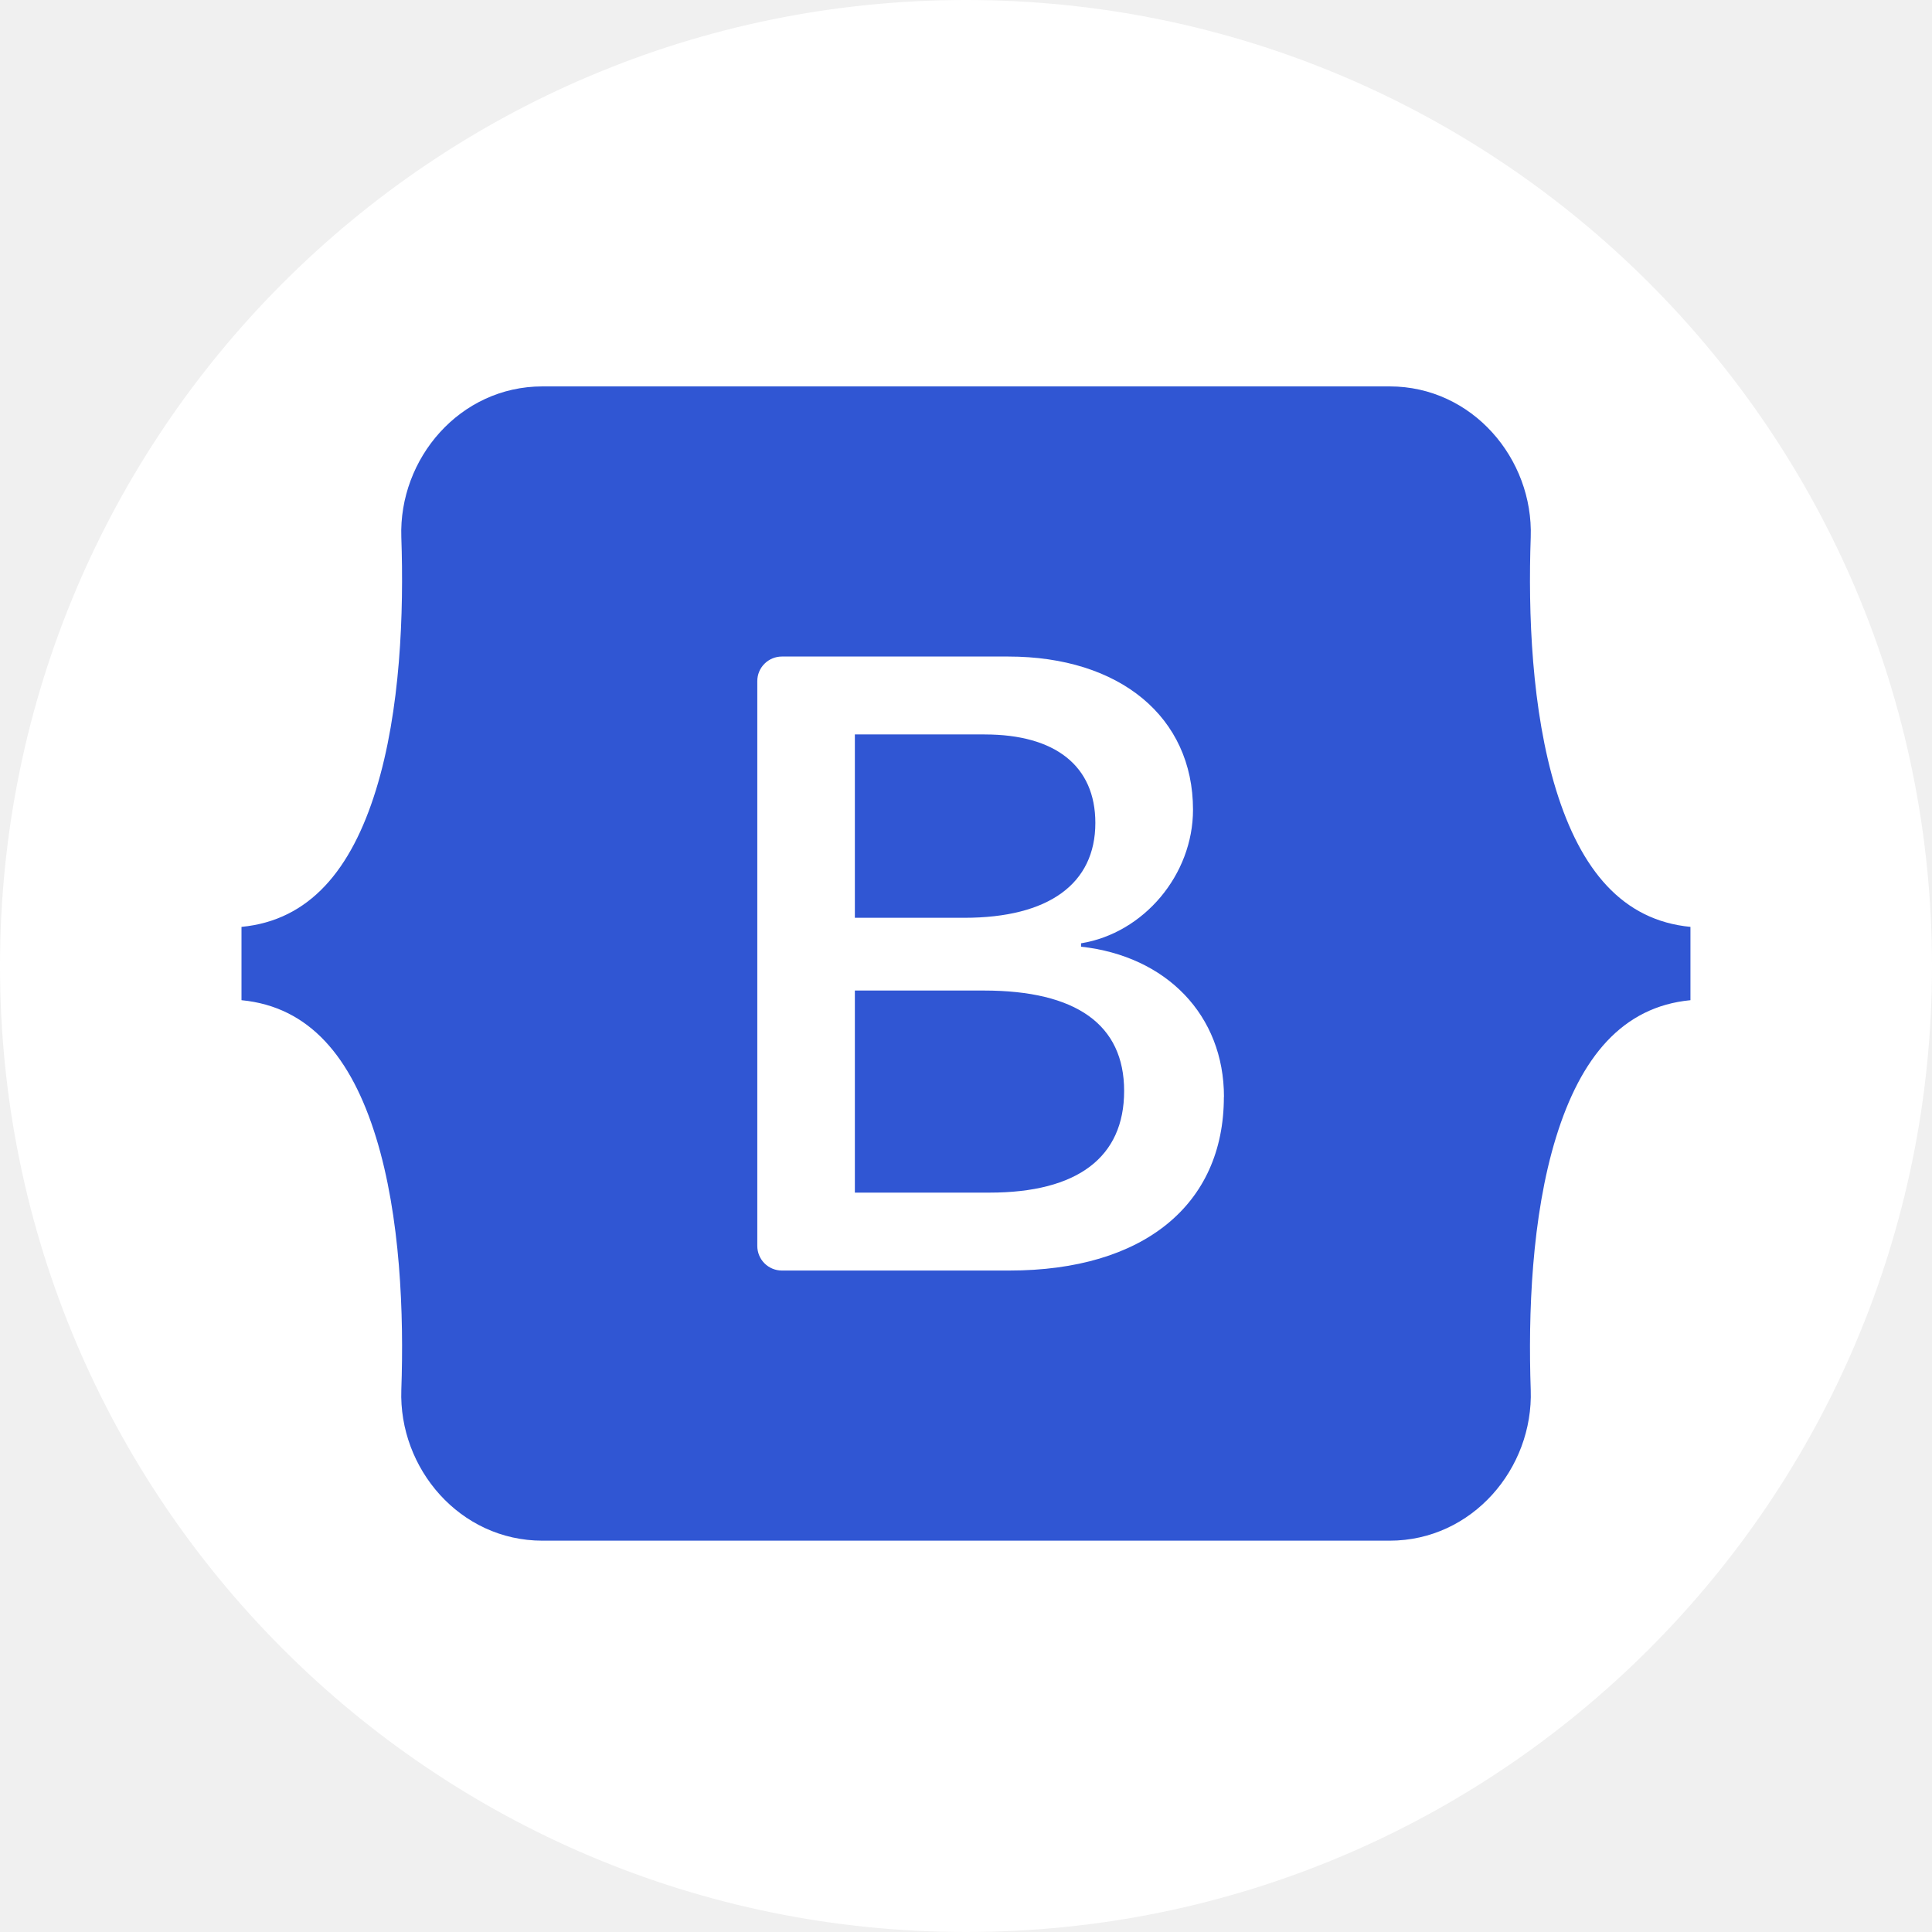
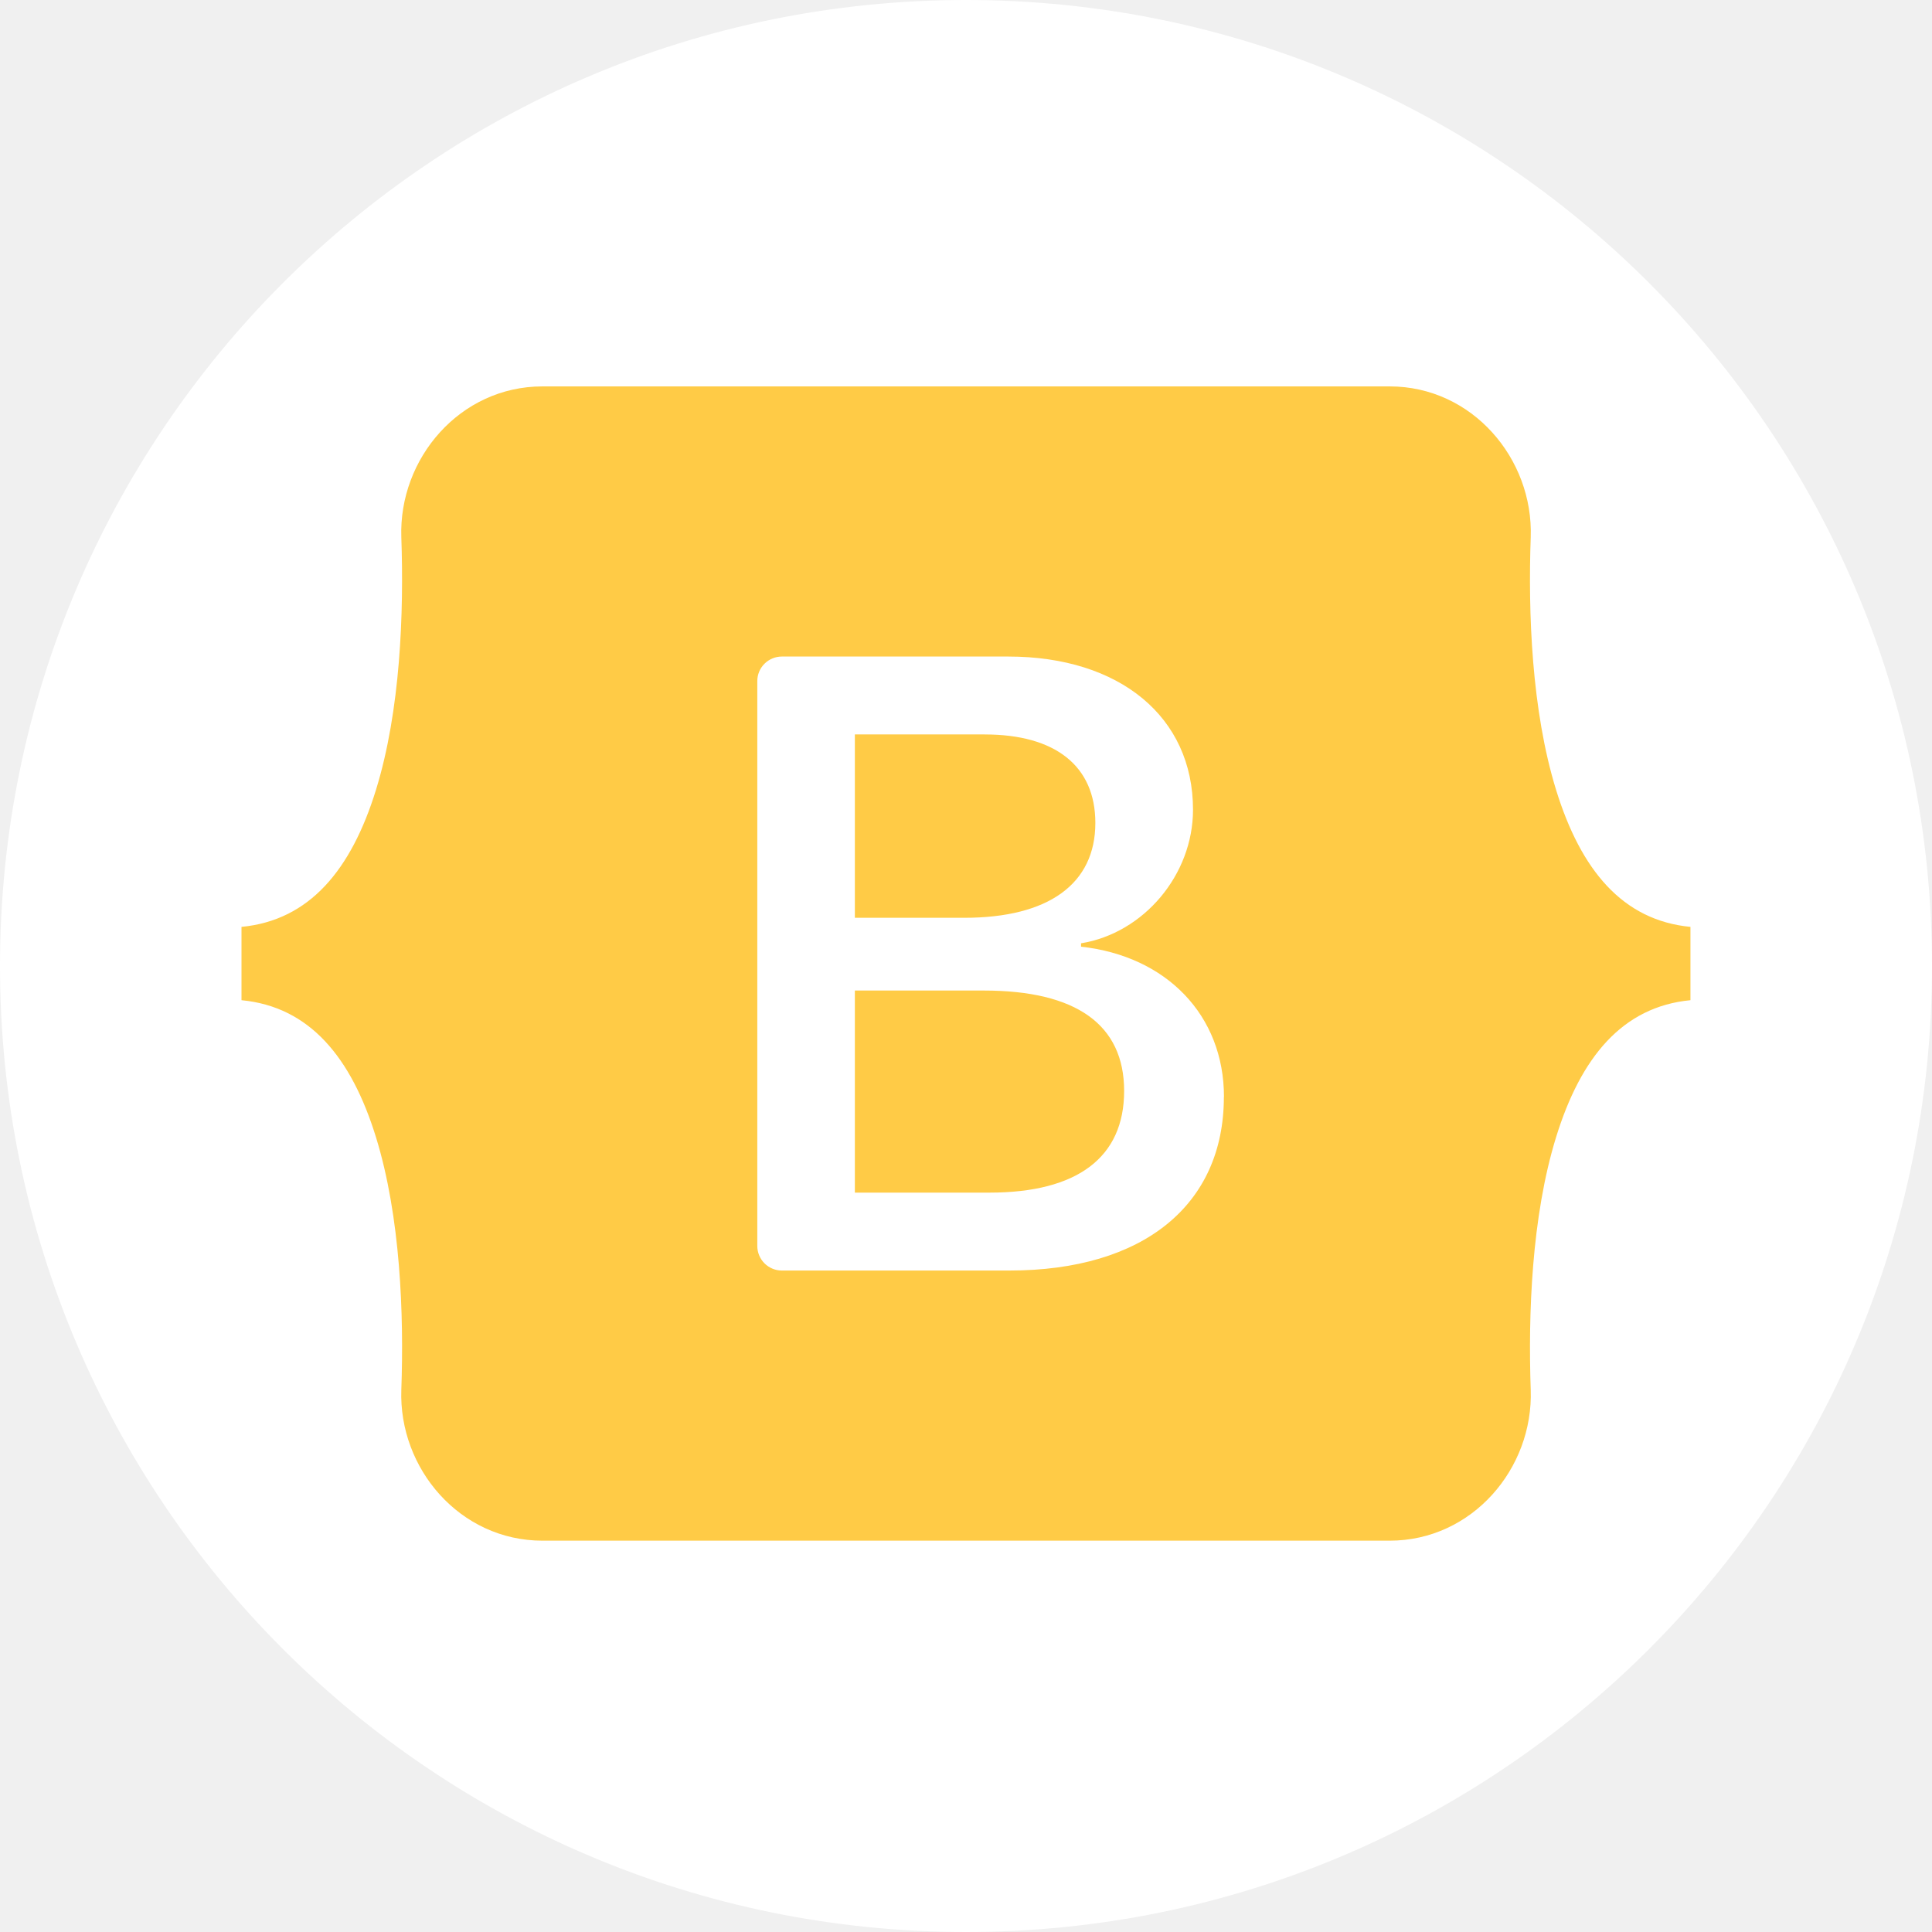
<svg xmlns="http://www.w3.org/2000/svg" fill="none" height="40" viewBox="0 0 40 40" width="40">
  <path d="m20 40c11.046 0 20-8.954 20-20s-8.954-20-20-20-20 8.954-20 20 8.954 20 20 20z" fill="#fff" />
-   <path clip-rule="evenodd" d="m11.231 8c-1.712 0-2.978 1.498-2.922 3.123.054 1.561-.016 3.583-.525 5.231-.511 1.653-1.374 2.701-2.784 2.836v1.518c1.41.135 2.273 1.182 2.784 2.836.509 1.649.58 3.67.525 5.231-.057 1.625 1.21 3.123 2.922 3.123h17.54c1.712 0 2.978-1.498 2.921-3.123-.054-1.561.016-3.583.525-5.231.511-1.654 1.372-2.701 2.782-2.836v-1.518c-1.41-.135-2.271-1.182-2.782-2.836-.509-1.649-.58-3.671-.525-5.231.057-1.625-1.21-3.123-2.921-3.123zm14.108 14.711c0 2.237-1.669 3.594-4.438 3.594h-4.714c-.135 0-.264-.054-.359-.149-.095-.095-.149-.225-.149-.36v-11.695c0-.135.053-.264.149-.359.095-.095.225-.149.359-.149h4.688c2.309 0 3.825 1.251 3.825 3.171 0 1.348-1.02 2.555-2.318 2.766v.07c1.768.194 2.959 1.419 2.959 3.11zm-4.952-7.506h-2.688v3.797h2.264c1.75 0 2.715-.705 2.715-1.964-0-1.181-.83-1.832-2.291-1.832zm-2.688 5.303v4.184h2.787c1.822 0 2.788-.731 2.788-2.105s-.992-2.079-2.905-2.079z" fill="#3056d3" fill-rule="evenodd" />
+   <path clip-rule="evenodd" d="m11.231 8c-1.712 0-2.978 1.498-2.922 3.123.054 1.561-.016 3.583-.525 5.231-.511 1.653-1.374 2.701-2.784 2.836v1.518c1.41.135 2.273 1.182 2.784 2.836.509 1.649.58 3.67.525 5.231-.057 1.625 1.21 3.123 2.922 3.123h17.54c1.712 0 2.978-1.498 2.921-3.123-.054-1.561.016-3.583.525-5.231.511-1.654 1.372-2.701 2.782-2.836v-1.518c-1.41-.135-2.271-1.182-2.782-2.836-.509-1.649-.58-3.671-.525-5.231.057-1.625-1.21-3.123-2.921-3.123zm14.108 14.711c0 2.237-1.669 3.594-4.438 3.594h-4.714c-.135 0-.264-.054-.359-.149-.095-.095-.149-.225-.149-.36v-11.695c0-.135.053-.264.149-.359.095-.095.225-.149.359-.149h4.688c2.309 0 3.825 1.251 3.825 3.171 0 1.348-1.02 2.555-2.318 2.766v.07c1.768.194 2.959 1.419 2.959 3.11zm-4.952-7.506h-2.688v3.797h2.264c1.75 0 2.715-.705 2.715-1.964-0-1.181-.83-1.832-2.291-1.832zm-2.688 5.303v4.184h2.787c1.822 0 2.788-.731 2.788-2.105s-.992-2.079-2.905-2.079z" fill="#FFCB46" fill-rule="evenodd" />
</svg>
